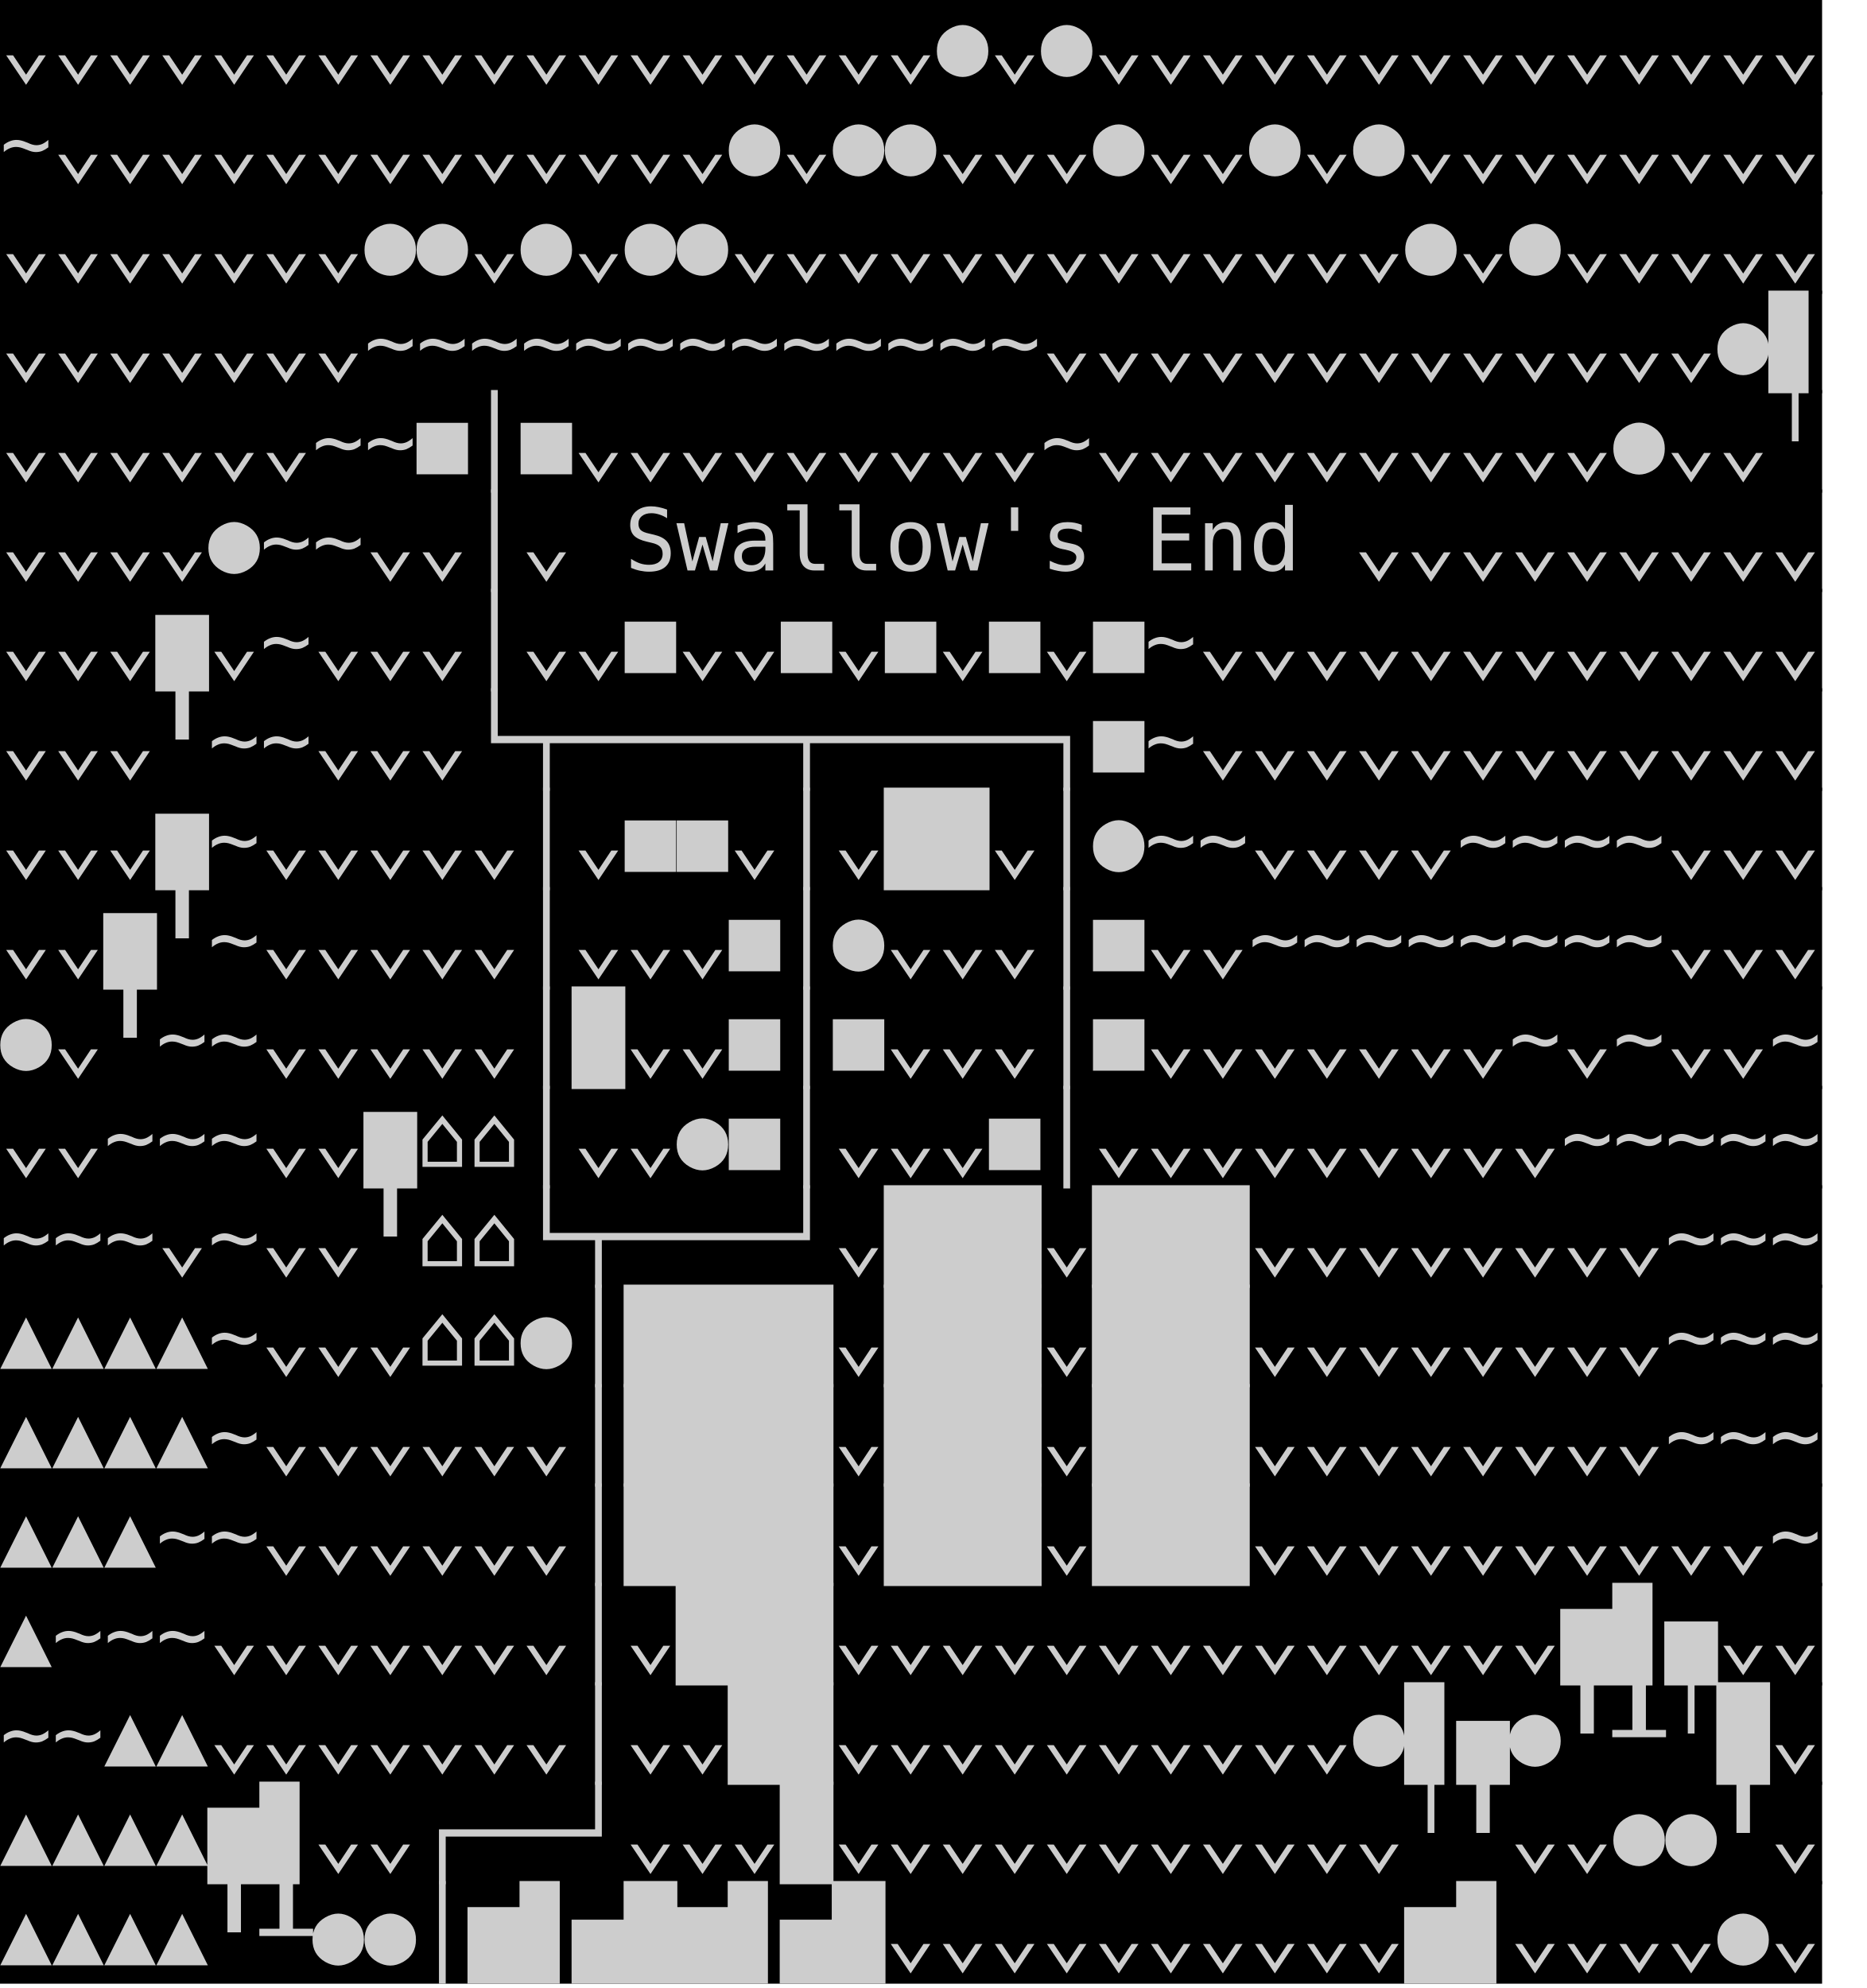
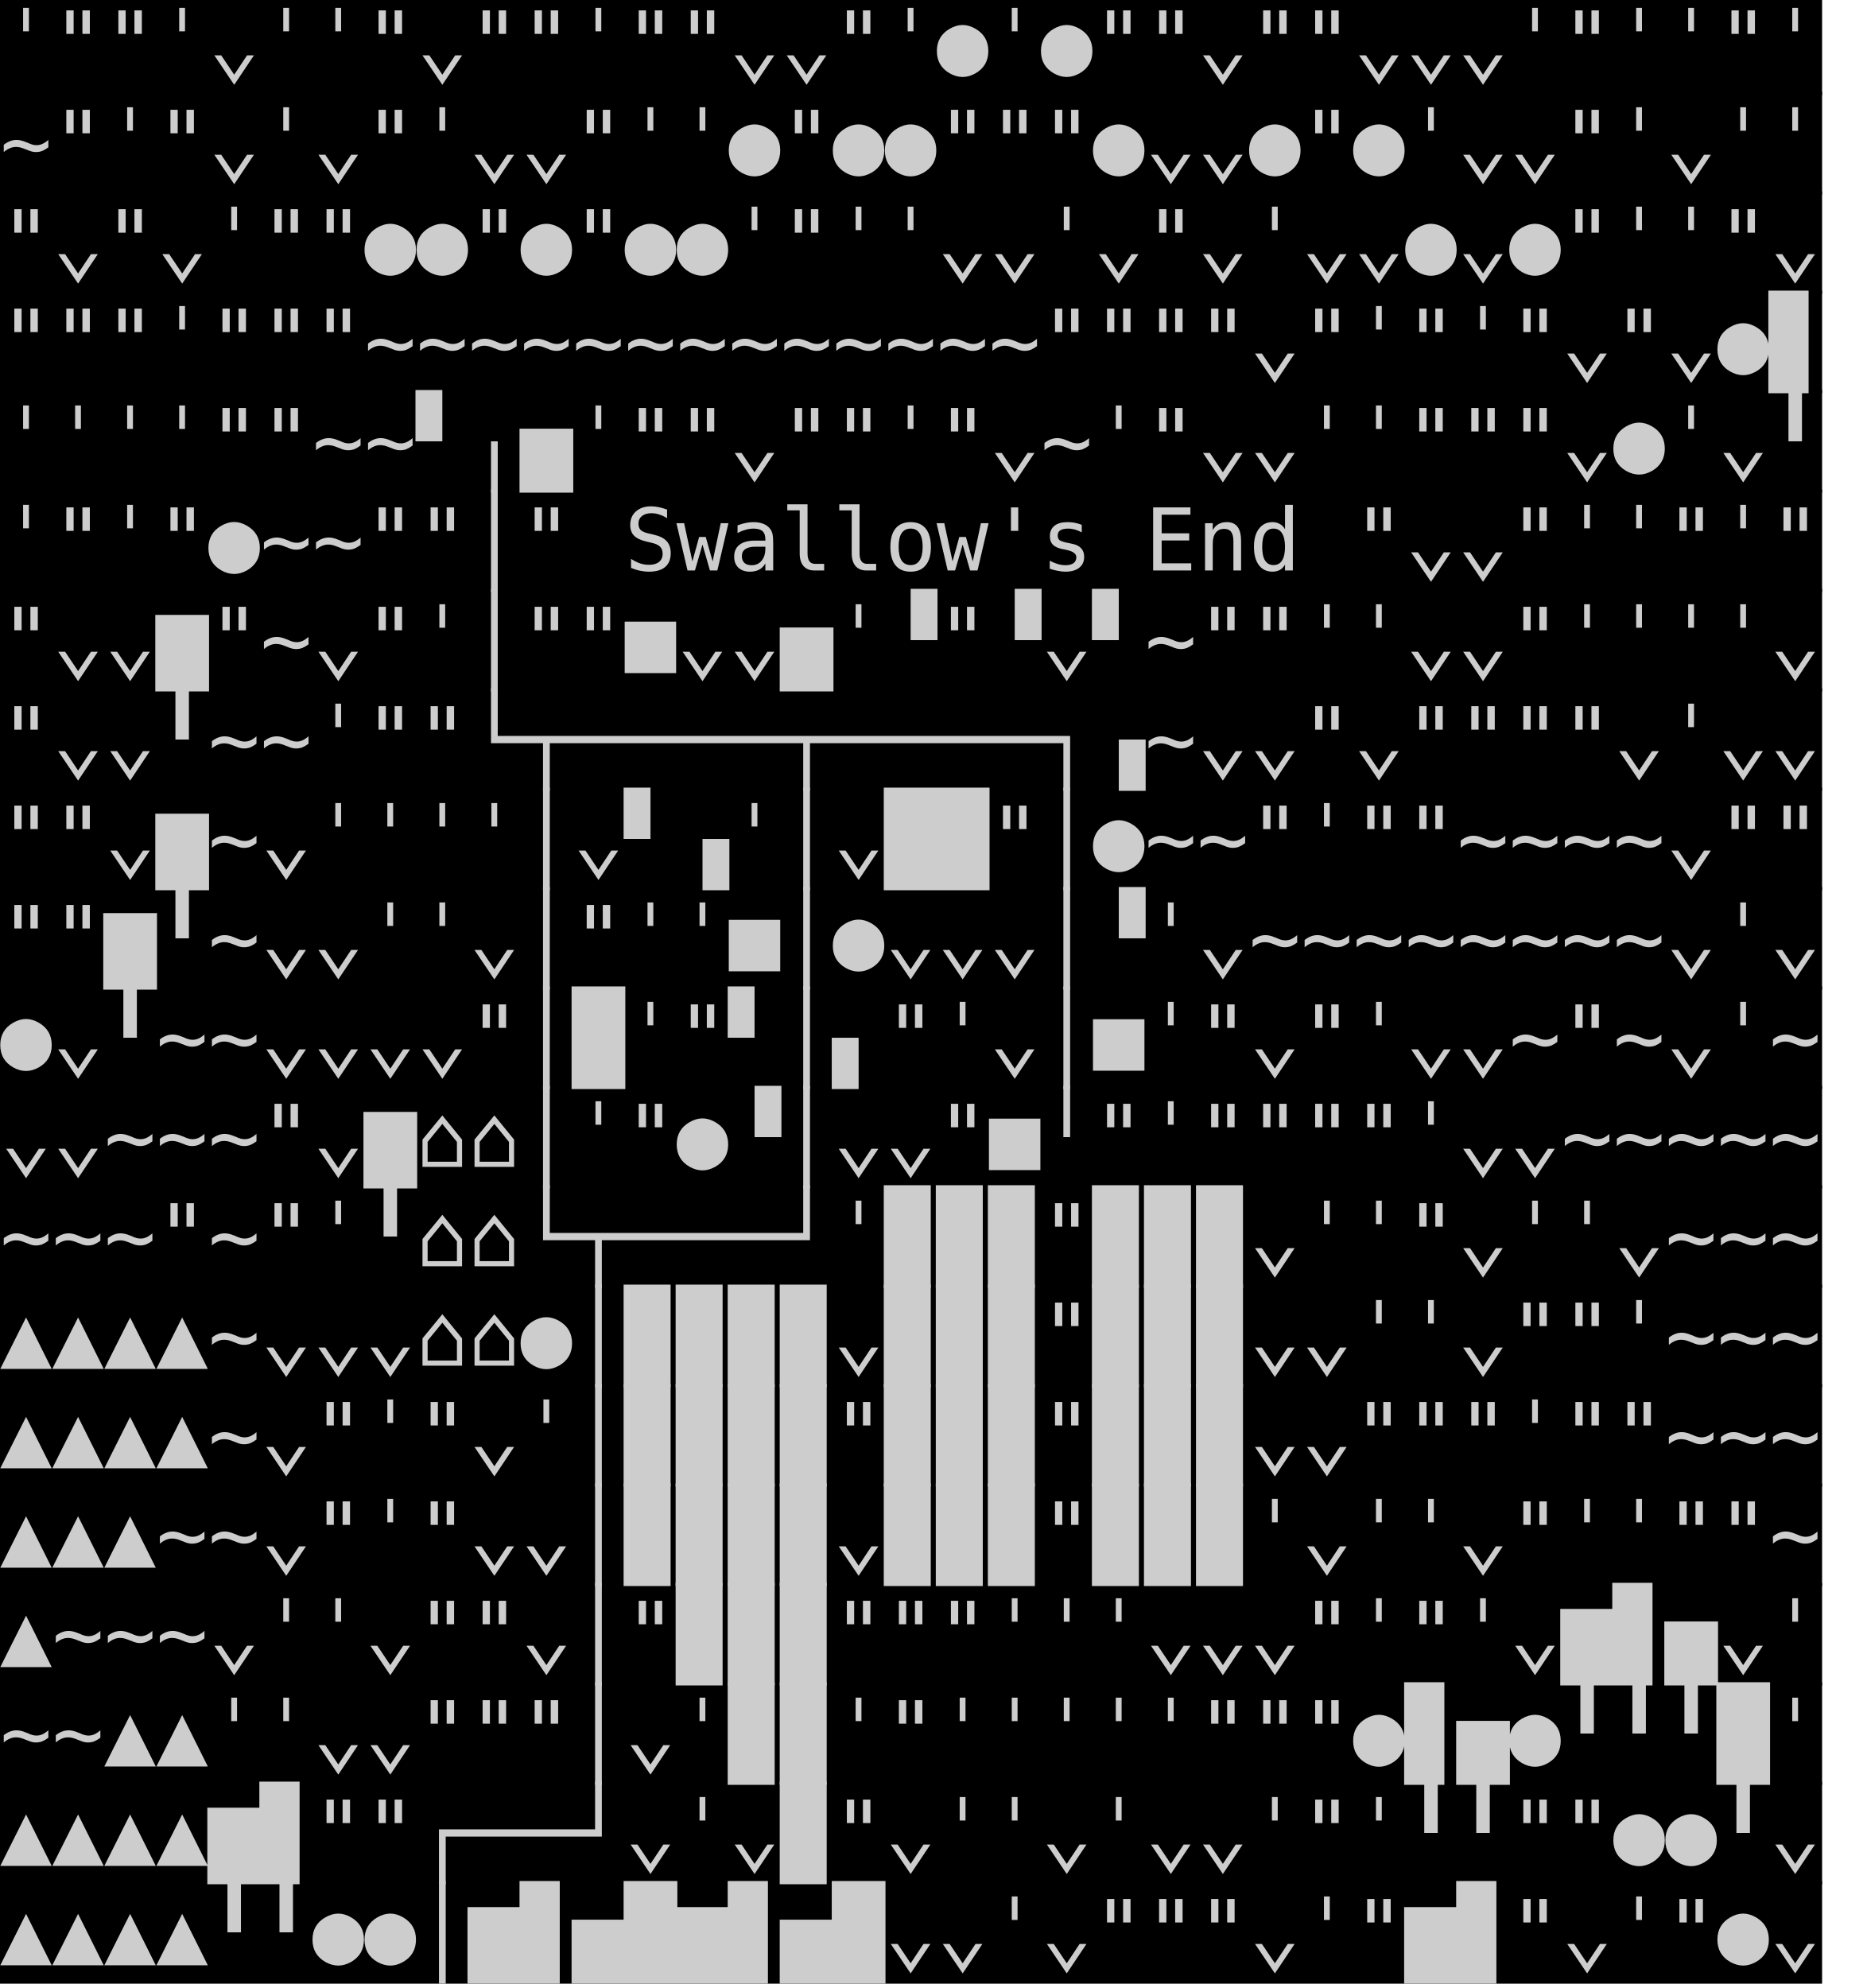
<svg xmlns="http://www.w3.org/2000/svg" version="1.1" width="216.0px" height="230.0px" viewBox="0 0 216.0 230.0" style="letter-spacing:0em;font-size:10px;font-family:'DejaVu Sans Mono';stroke:none">
  <text y="8.5" x="0.0" style="fill:#000000">███████████████████████████████████</text>
█<text y="20.0" x="0.0" style="fill:#000000">███████████████████████████████████</text>
█<text y="31.5" x="0.0" style="fill:#000000">███████████████████████████████████</text>
█<text y="43.0" x="0.0" style="fill:#000000">███████████████████████████████████</text>
█<text y="54.5" x="0.0" style="fill:#000000">███████████████████████████████████</text>
█<text y="66.0" x="0.0" style="fill:#000000">███████████████████████████████████</text>
█<text y="77.5" x="0.0" style="fill:#000000">███████████████████████████████████</text>
█<text y="89.0" x="0.0" style="fill:#000000">███████████████████████████████████</text>
█<text y="100.5" x="0.0" style="fill:#000000">███████████████████████████████████</text>
█<text y="112.0" x="0.0" style="fill:#000000">███████████████████████████████████</text>
█<text y="123.5" x="0.0" style="fill:#000000">███████████████████████████████████</text>
█<text y="135.0" x="0.0" style="fill:#000000">███████████████████████████████████</text>
█<text y="146.5" x="0.0" style="fill:#000000">███████████████████████████████████</text>
█<text y="158.0" x="0.0" style="fill:#000000">███████████████████████████████████</text>
█<text y="169.5" x="0.0" style="fill:#000000">███████████████████████████████████</text>
█<text y="181.0" x="0.0" style="fill:#000000">███████████████████████████████████</text>
█<text y="192.5" x="0.0" style="fill:#000000">███████████████████████████████████</text>
█<text y="204.0" x="0.0" style="fill:#000000">███████████████████████████████████</text>
█<text y="215.5" x="0.0" style="fill:#000000">███████████████████████████████████</text>
█<text y="227.0" x="0.0" style="fill:#000000">███████████████████████████████████</text>
- █<text y="8.5" x="0.0" style="fill:#cdcdcd">⌄⌄⌄⌄⌄⌄⌄⌄⌄⌄⌄⌄⌄⌄⌄⌄⌄⌄●⌄●⌄⌄⌄⌄⌄⌄⌄⌄⌄⌄⌄⌄⌄⌄</text>
- ⌄<text y="20.0" x="0.0" style="fill:#cdcdcd">~⌄⌄⌄⌄⌄⌄⌄⌄⌄⌄⌄⌄⌄●⌄●●⌄⌄⌄●⌄⌄●⌄●⌄⌄⌄⌄⌄⌄⌄⌄</text>
- ⌄<text y="31.5" x="0.0" style="fill:#cdcdcd">⌄⌄⌄⌄⌄⌄⌄●●⌄●⌄●●⌄⌄⌄⌄⌄⌄⌄⌄⌄⌄⌄⌄⌄●⌄●⌄⌄⌄⌄⌄</text>
- ⌄<text y="43.0" x="0.0" style="fill:#cdcdcd">⌄⌄⌄⌄⌄⌄⌄~~~~~~~~~~~~~⌄⌄⌄⌄⌄⌄⌄⌄⌄⌄⌄⌄⌄●▊</text>
- ⌄<text y="54.5" x="0.0" style="fill:#cdcdcd">⌄⌄⌄⌄⌄⌄~~■│■⌄⌄⌄⌄⌄⌄⌄⌄⌄~⌄⌄⌄⌄⌄⌄⌄⌄⌄⌄●⌄⌄╵</text>
- ●<text y="66.0" x="0.0" style="fill:#cdcdcd">⌄⌄⌄⌄●~~⌄⌄│⌄ Swallow's End ⌄⌄⌄⌄⌄⌄⌄⌄⌄</text>
- ⌄<text y="77.5" x="0.0" style="fill:#cdcdcd">⌄⌄⌄▆⌄~⌄⌄⌄│⌄⌄■⌄⌄■⌄■⌄■⌄■~⌄⌄⌄⌄⌄⌄⌄⌄⌄⌄⌄⌄</text>
- ⌄<text y="89.0" x="0.0" style="fill:#cdcdcd">⌄⌄⌄╹~~⌄⌄⌄└┬────┬────┐■~⌄⌄⌄⌄⌄⌄⌄⌄⌄⌄⌄⌄</text>
- ⌄<text y="100.5" x="0.0" style="fill:#cdcdcd">⌄⌄⌄▆~⌄⌄⌄⌄⌄│⌄■■⌄│⌄██⌄│●~~⌄⌄⌄⌄~~~~⌄⌄⌄</text>
- ⌄<text y="112.0" x="0.0" style="fill:#cdcdcd">⌄⌄▆╹~⌄⌄⌄⌄⌄│⌄⌄⌄■│●⌄⌄⌄│■⌄⌄~~~~~~~~⌄⌄⌄</text>
- ⌄<text y="123.5" x="0.0" style="fill:#cdcdcd">●⌄╹~~⌄⌄⌄⌄⌄│█⌄⌄■│■⌄⌄⌄│■⌄⌄⌄⌄⌄⌄⌄~⌄~⌄⌄~</text>
- ⌄<text y="135.0" x="0.0" style="fill:#cdcdcd">⌄⌄~~~⌄⌄▆⌂⌂│⌄⌄●■│⌄⌄⌄■│⌄⌄⌄⌄⌄⌄⌄⌄⌄~~~~~</text>
- ⌄<text y="146.5" x="0.0" style="fill:#cdcdcd">~~~⌄~⌄⌄╹⌂⌂└┬───┘⌄███⌄███⌄⌄⌄⌄⌄⌄⌄⌄~~~</text>
- ⌄<text y="158.0" x="0.0" style="fill:#cdcdcd">▲▲▲▲~⌄⌄⌄⌂⌂●│████⌄███⌄███⌄⌄⌄⌄⌄⌄⌄⌄~~~</text>
- ⌄<text y="169.5" x="0.0" style="fill:#cdcdcd">▲▲▲▲~⌄⌄⌄⌄⌄⌄│████⌄███⌄███⌄⌄⌄⌄⌄⌄⌄⌄~~~</text>
- ~<text y="181.0" x="0.0" style="fill:#cdcdcd">▲▲▲~~⌄⌄⌄⌄⌄⌄│████⌄███⌄███⌄⌄⌄⌄⌄⌄⌄⌄⌄⌄~</text>
- ~<text y="192.5" x="0.0" style="fill:#cdcdcd">▲~~~⌄⌄⌄⌄⌄⌄⌄│⌄███⌄⌄⌄⌄⌄⌄⌄⌄⌄⌄⌄⌄⌄⌄▆▊▅⌄⌄</text>
- ~<text y="204.0" x="0.0" style="fill:#cdcdcd">~~▲▲⌄⌄⌄⌄⌄⌄⌄│⌄⌄██⌄⌄⌄⌄⌄⌄⌄⌄⌄⌄●▊▅●╹┸╵█⌄</text>
- ~<text y="215.5" x="0.0" style="fill:#cdcdcd">▲▲▲▲▆▊⌄⌄┌──┘⌄⌄⌄█⌄⌄⌄⌄⌄⌄⌄⌄⌄⌄⌄╵╹⌄⌄●●╹⌄</text>
- ⌄<text y="227.0" x="0.0" style="fill:#cdcdcd">▲▲▲▲╹┸●●│▆▊▅█▆▊▅█⌄⌄⌄⌄⌄⌄⌄⌄⌄⌄▆▊⌄⌄⌄⌄●⌄</text>
- ⌄</svg>
+ █<text y="8.5" x="0.0" style="fill:#cdcdcd">ˈ""ˈ⌄ˈˈ"⌄""ˈ""⌄⌄"ˈ●ˈ●""⌄""⌄⌄⌄ˈ"ˈˈ"ˈ</text>
+ ˈ<text y="20.0" x="0.0" style="fill:#cdcdcd">~"ˈ"⌄ˈ⌄"ˈ⌄⌄"ˈˈ●"●●"""●⌄⌄●"●ˈ⌄⌄"ˈ⌄ˈˈ</text>
+ ⌄<text y="31.5" x="0.0" style="fill:#cdcdcd">"⌄"⌄ˈ""●●"●"●●ˈ"ˈˈ⌄⌄ˈ⌄"⌄ˈ⌄⌄●⌄●"ˈˈ"⌄</text>
+ ˈ<text y="43.0" x="0.0" style="fill:#cdcdcd">"""ˈ"""~~~~~~~~~~~~~""""⌄"ˈ"ˈ"⌄"⌄●▊</text>
+ ⌄<text y="54.5" x="0.0" style="fill:#cdcdcd">ˈˈˈˈ""~~▘╷▅ˈ""⌄""ˈ"⌄~ˈ"⌄⌄ˈˈ"""⌄●ˈ⌄╹</text>
+ ●<text y="66.0" x="0.0" style="fill:#cdcdcd">ˈ"ˈ"●~~""│" Swallow's End "⌄⌄"ˈˈ"ˈ"</text>
+ "<text y="77.5" x="0.0" style="fill:#cdcdcd">"⌄⌄▆"~⌄"ˈ│""■⌄⌄▅ˈ▝"▝⌄▘~""ˈˈ⌄⌄"ˈˈˈˈ⌄</text>
+ ˈ<text y="89.0" x="0.0" style="fill:#cdcdcd">"⌄⌄╹~~ˈ""└┬────┬────┐▗~⌄⌄"⌄""""⌄ˈ⌄⌄</text>
+ "<text y="100.5" x="0.0" style="fill:#cdcdcd">""⌄▆~⌄ˈˈˈˈ│⌄▘▗ˈ│⌄██"│●~~"ˈ""~~~~⌄""</text>
+ ⌄<text y="112.0" x="0.0" style="fill:#cdcdcd">""▆╹~⌄⌄ˈˈ⌄│"ˈˈ■│●⌄⌄⌄│▝ˈ⌄~~~~~~~~⌄ˈ⌄</text>
+ "<text y="123.5" x="0.0" style="fill:#cdcdcd">●⌄╹~~⌄⌄⌄⌄"│█ˈ"▘│▖"ˈ⌄│■ˈ"⌄"ˈ⌄⌄~"~⌄ˈ~</text>
+ ⌄<text y="135.0" x="0.0" style="fill:#cdcdcd">⌄⌄~~~"⌄▆⌂⌂│ˈ"●▝│⌄⌄"■╵"ˈ""""ˈ⌄⌄~~~~~</text>
+ ⌄<text y="146.5" x="0.0" style="fill:#cdcdcd">~~~"~"ˈ╹⌂⌂└┬───┘ˈ▉▉▉"▉▉▉⌄ˈˈ"⌄ˈˈ⌄~~~</text>
+ ˈ<text y="158.0" x="0.0" style="fill:#cdcdcd">▲▲▲▲~⌄⌄⌄⌂⌂●│▉▉▉▉⌄▉▉▉"▉▉▉⌄⌄ˈˈ⌄""ˈ~~~</text>
+ ˈ<text y="169.5" x="0.0" style="fill:#cdcdcd">▲▲▲▲~⌄"ˈ"⌄ˈ│▉▉▉▉"▉▉▉"▉▉▉⌄⌄"""ˈ""~~~</text>
+ ~<text y="181.0" x="0.0" style="fill:#cdcdcd">▲▲▲~~⌄"ˈ"⌄⌄│▉▉▉▉⌄▉▉▉"▉▉▉ˈ⌄ˈˈ⌄"ˈˈ""~</text>
+ ~<text y="192.5" x="0.0" style="fill:#cdcdcd">▲~~~⌄ˈˈ⌄""⌄│"▉▉▉"""ˈˈˈ⌄⌄⌄"ˈ"ˈ⌄▆▊▅⌄ˈ</text>
+ ~<text y="204.0" x="0.0" style="fill:#cdcdcd">~~▲▲ˈˈ⌄⌄"""│⌄ˈ▉▉ˈ"ˈˈˈˈˈ"""●▊▅●╹╹╹█ˈ</text>
+ ~<text y="215.5" x="0.0" style="fill:#cdcdcd">▲▲▲▲▆▊""┌──┘⌄ˈ⌄▉"⌄ˈˈ⌄ˈ⌄⌄ˈ"ˈ╹╹""●●╹⌄</text>
+ ˈ<text y="227.0" x="0.0" style="fill:#cdcdcd">▲▲▲▲╹╹●●│▆▊▅█▆▊▅█⌄⌄ˈ⌄"""⌄ˈ"▆▊"⌄ˈ"●⌄</text>
+ "</svg>
